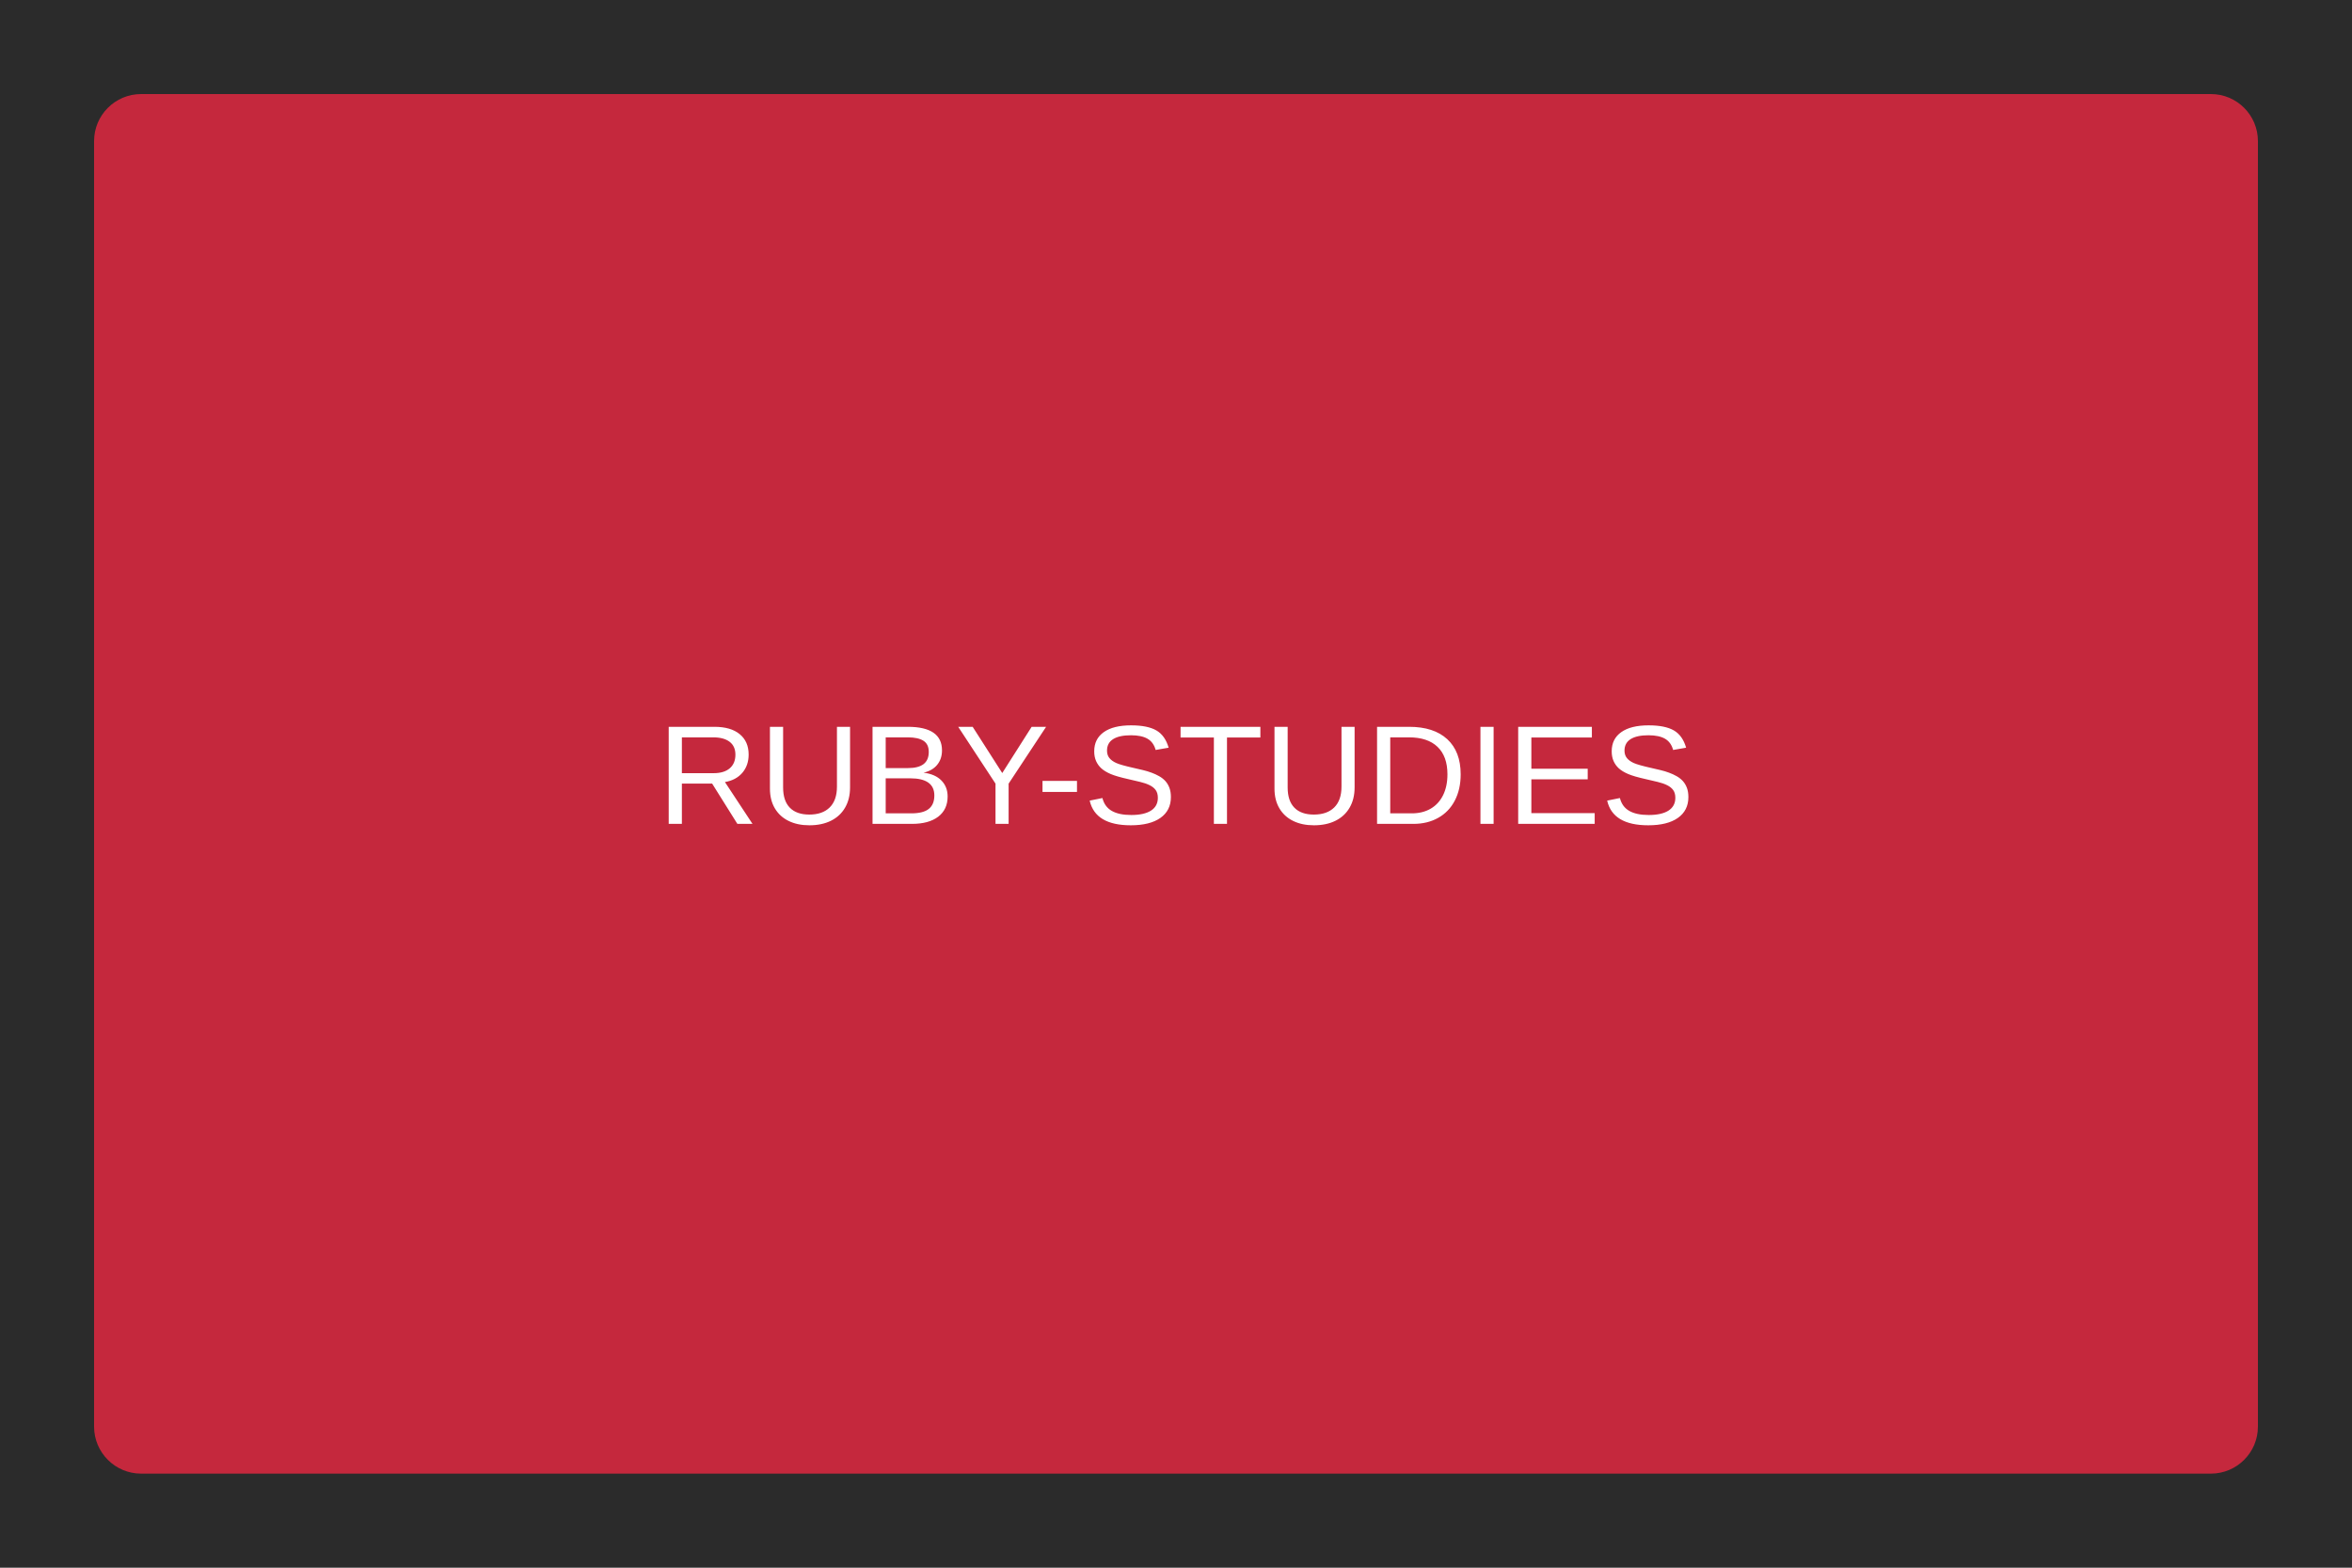
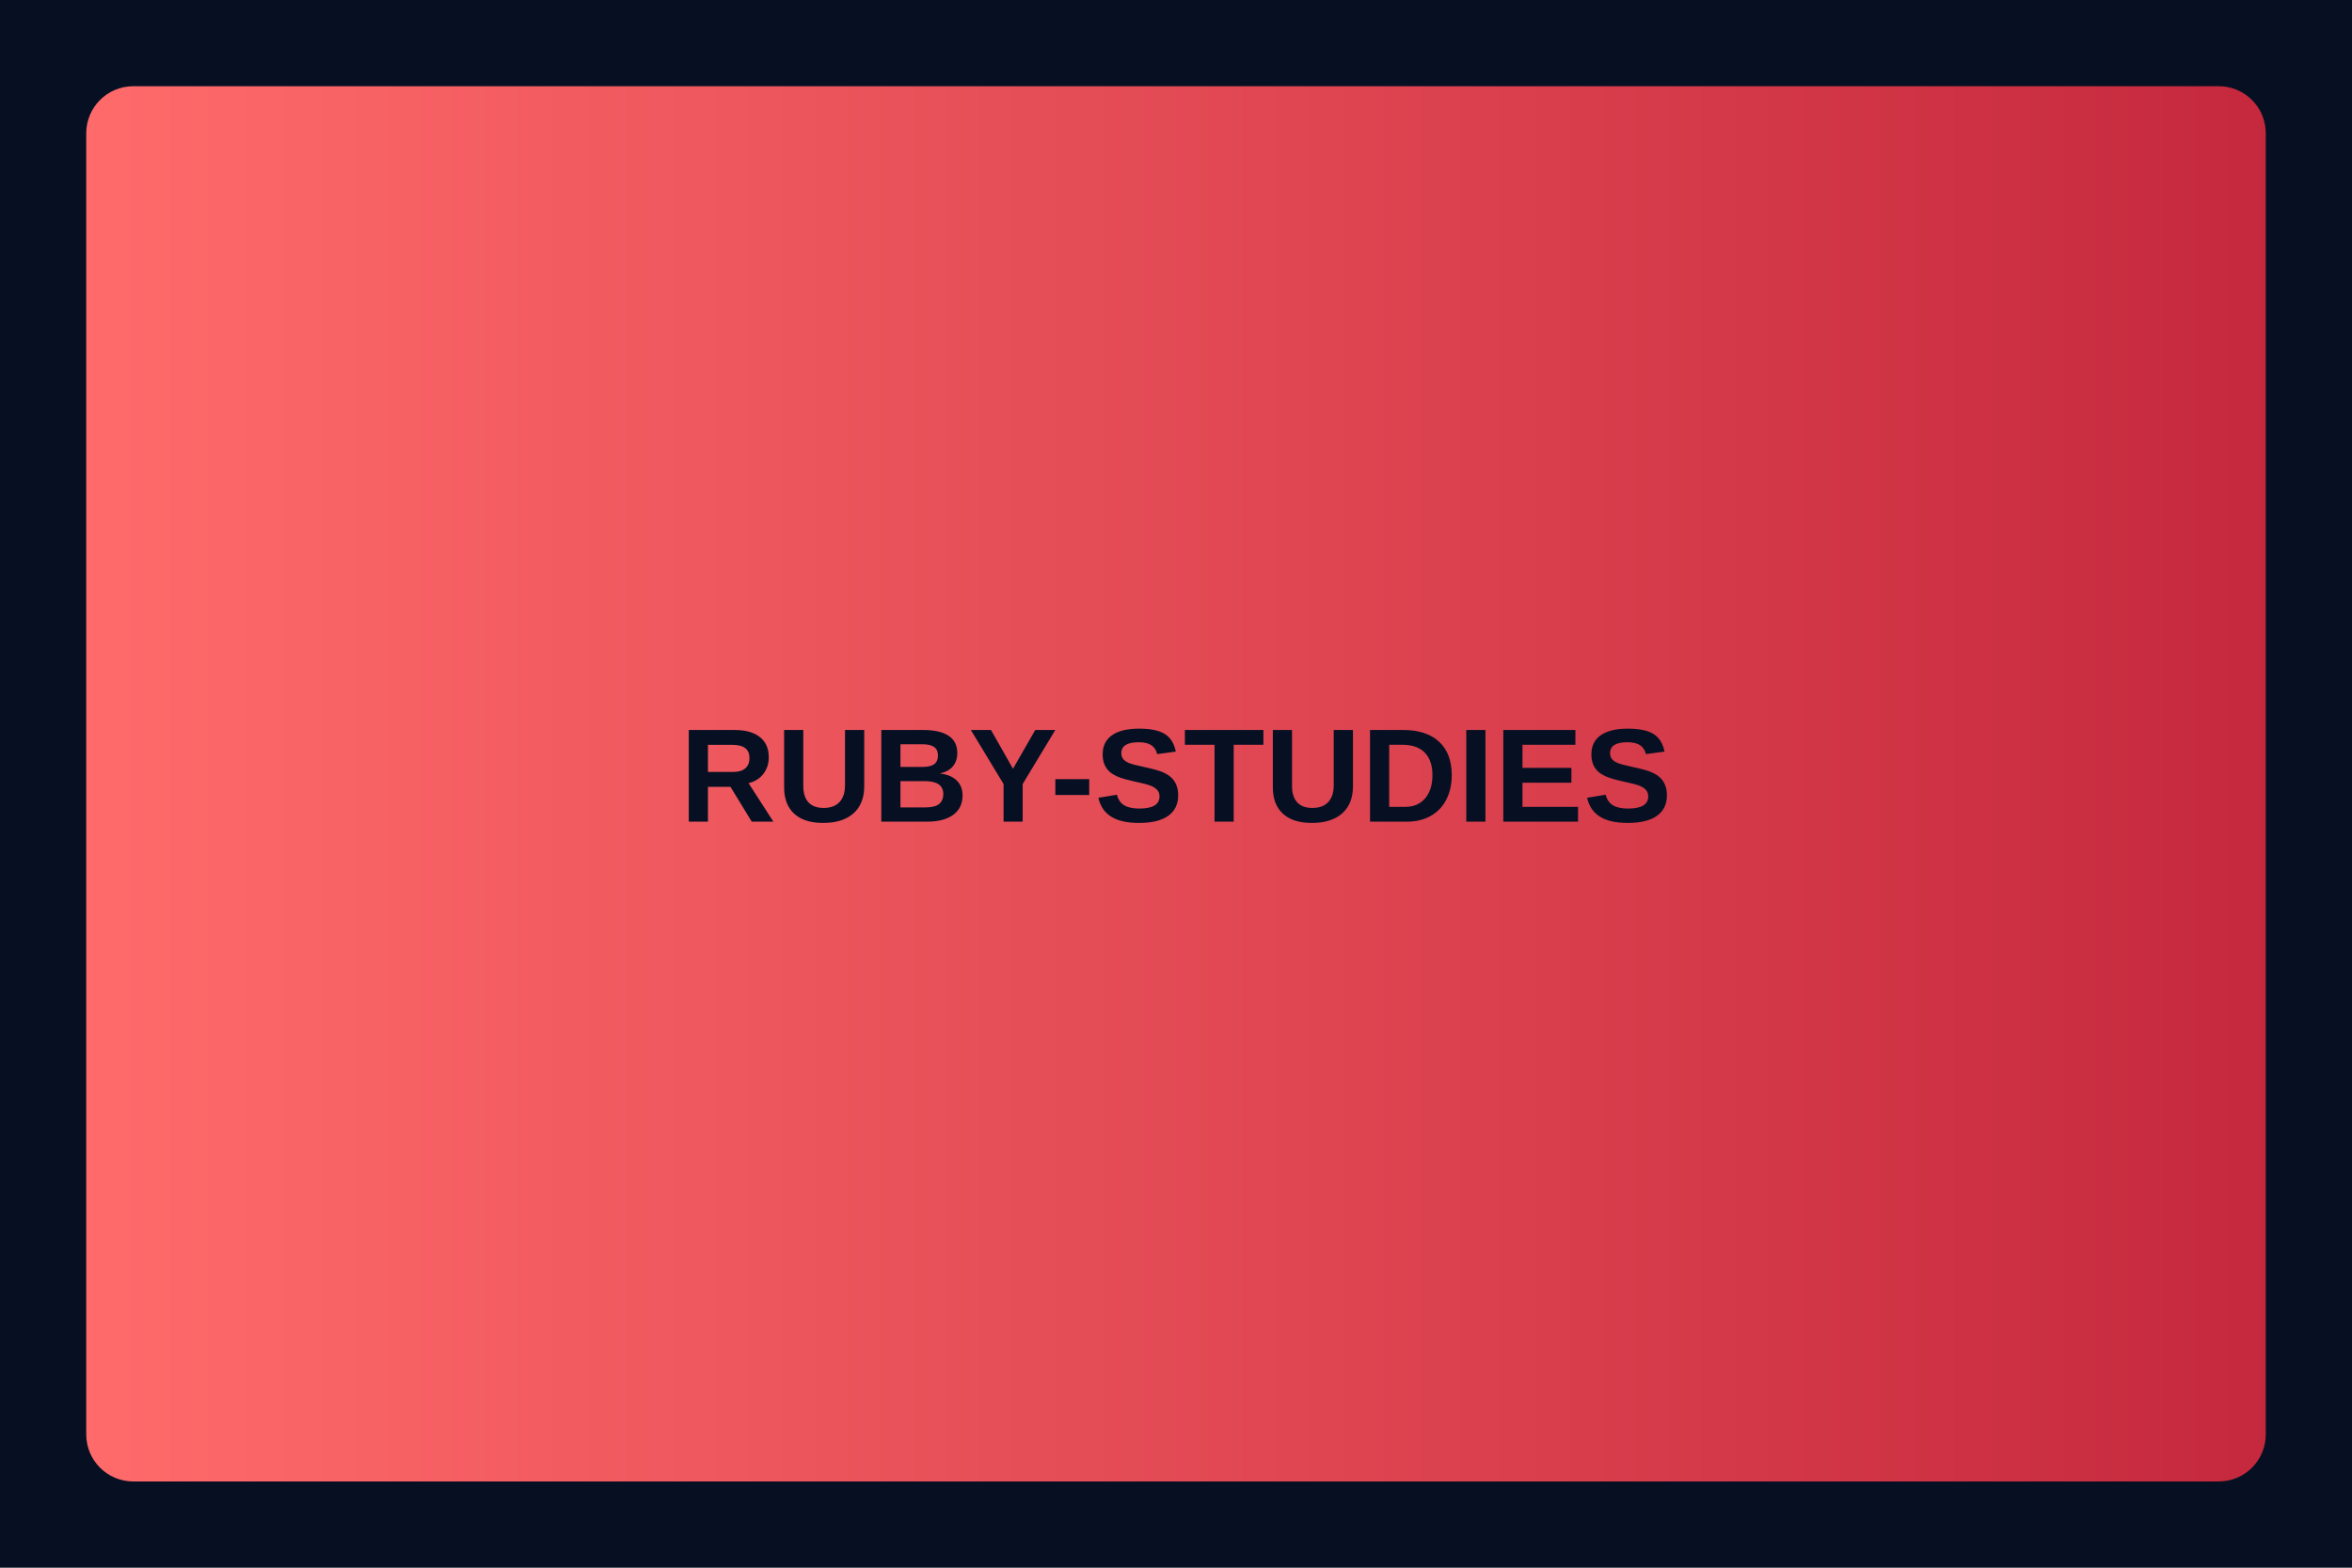
<svg xmlns="http://www.w3.org/2000/svg" viewBox="0 0 600 400" width="600" height="400">
-   <rect width="100%" height="100%" fill="#2b2b2b" />
-   <rect x="24" y="24" width="552" height="352" rx="12" fill="#c5283d" />
-   <text x="50%" y="50%" font-family="Verdana, Arial, sans-serif" font-size="36" fill="#fff" text-anchor="middle" dominant-baseline="middle">RUBY-STUDIES</text>
+   <defs>
+     <linearGradient id="rubyGrad" x1="0" x2="1">
+       <stop offset="0%" stop-color="#ff6b6b" />
+       <stop offset="100%" stop-color="#c5283d" />
+     </linearGradient>
+   </defs>
+   <rect width="100%" height="100%" fill="#071023" />
+   <rect x="22" y="22" width="556" height="356" rx="12" fill="url(#rubyGrad)" />
+   <text x="50%" y="50%" font-family="Verdana, Arial, sans-serif" font-weight="700" font-size="34" fill="#071023" text-anchor="middle" dominant-baseline="middle">RUBY-STUDIES</text>
</svg>
